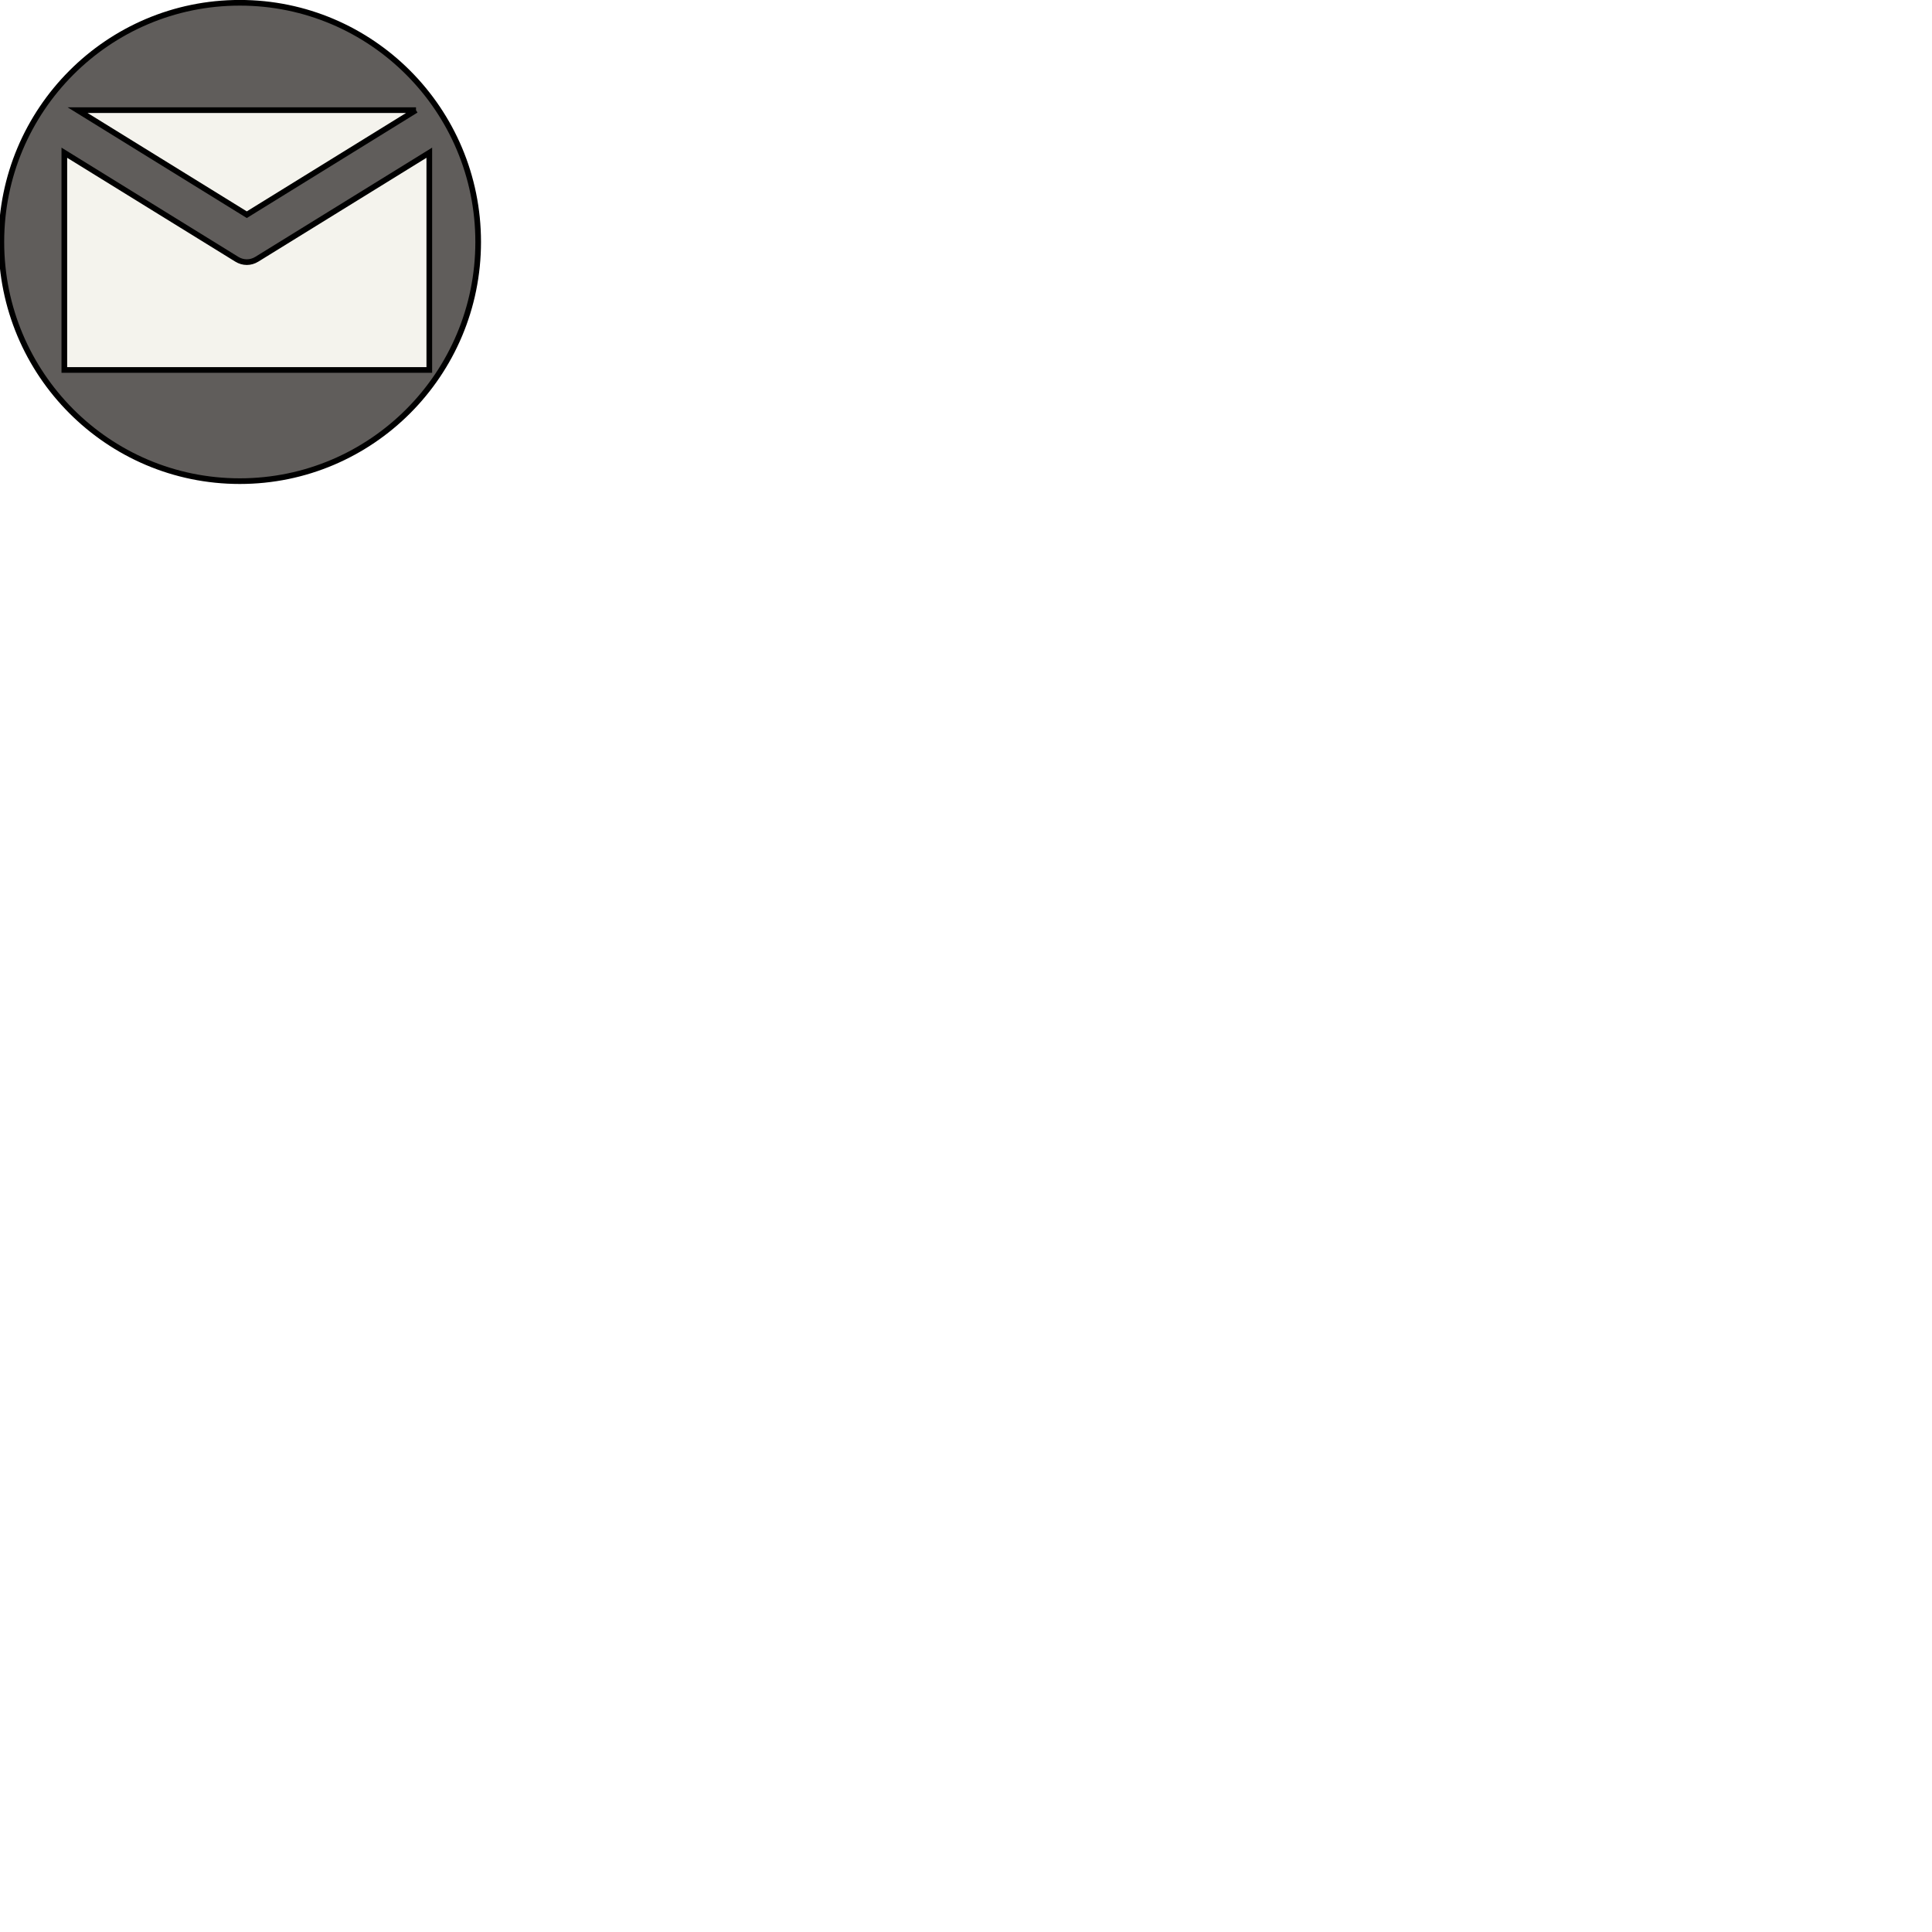
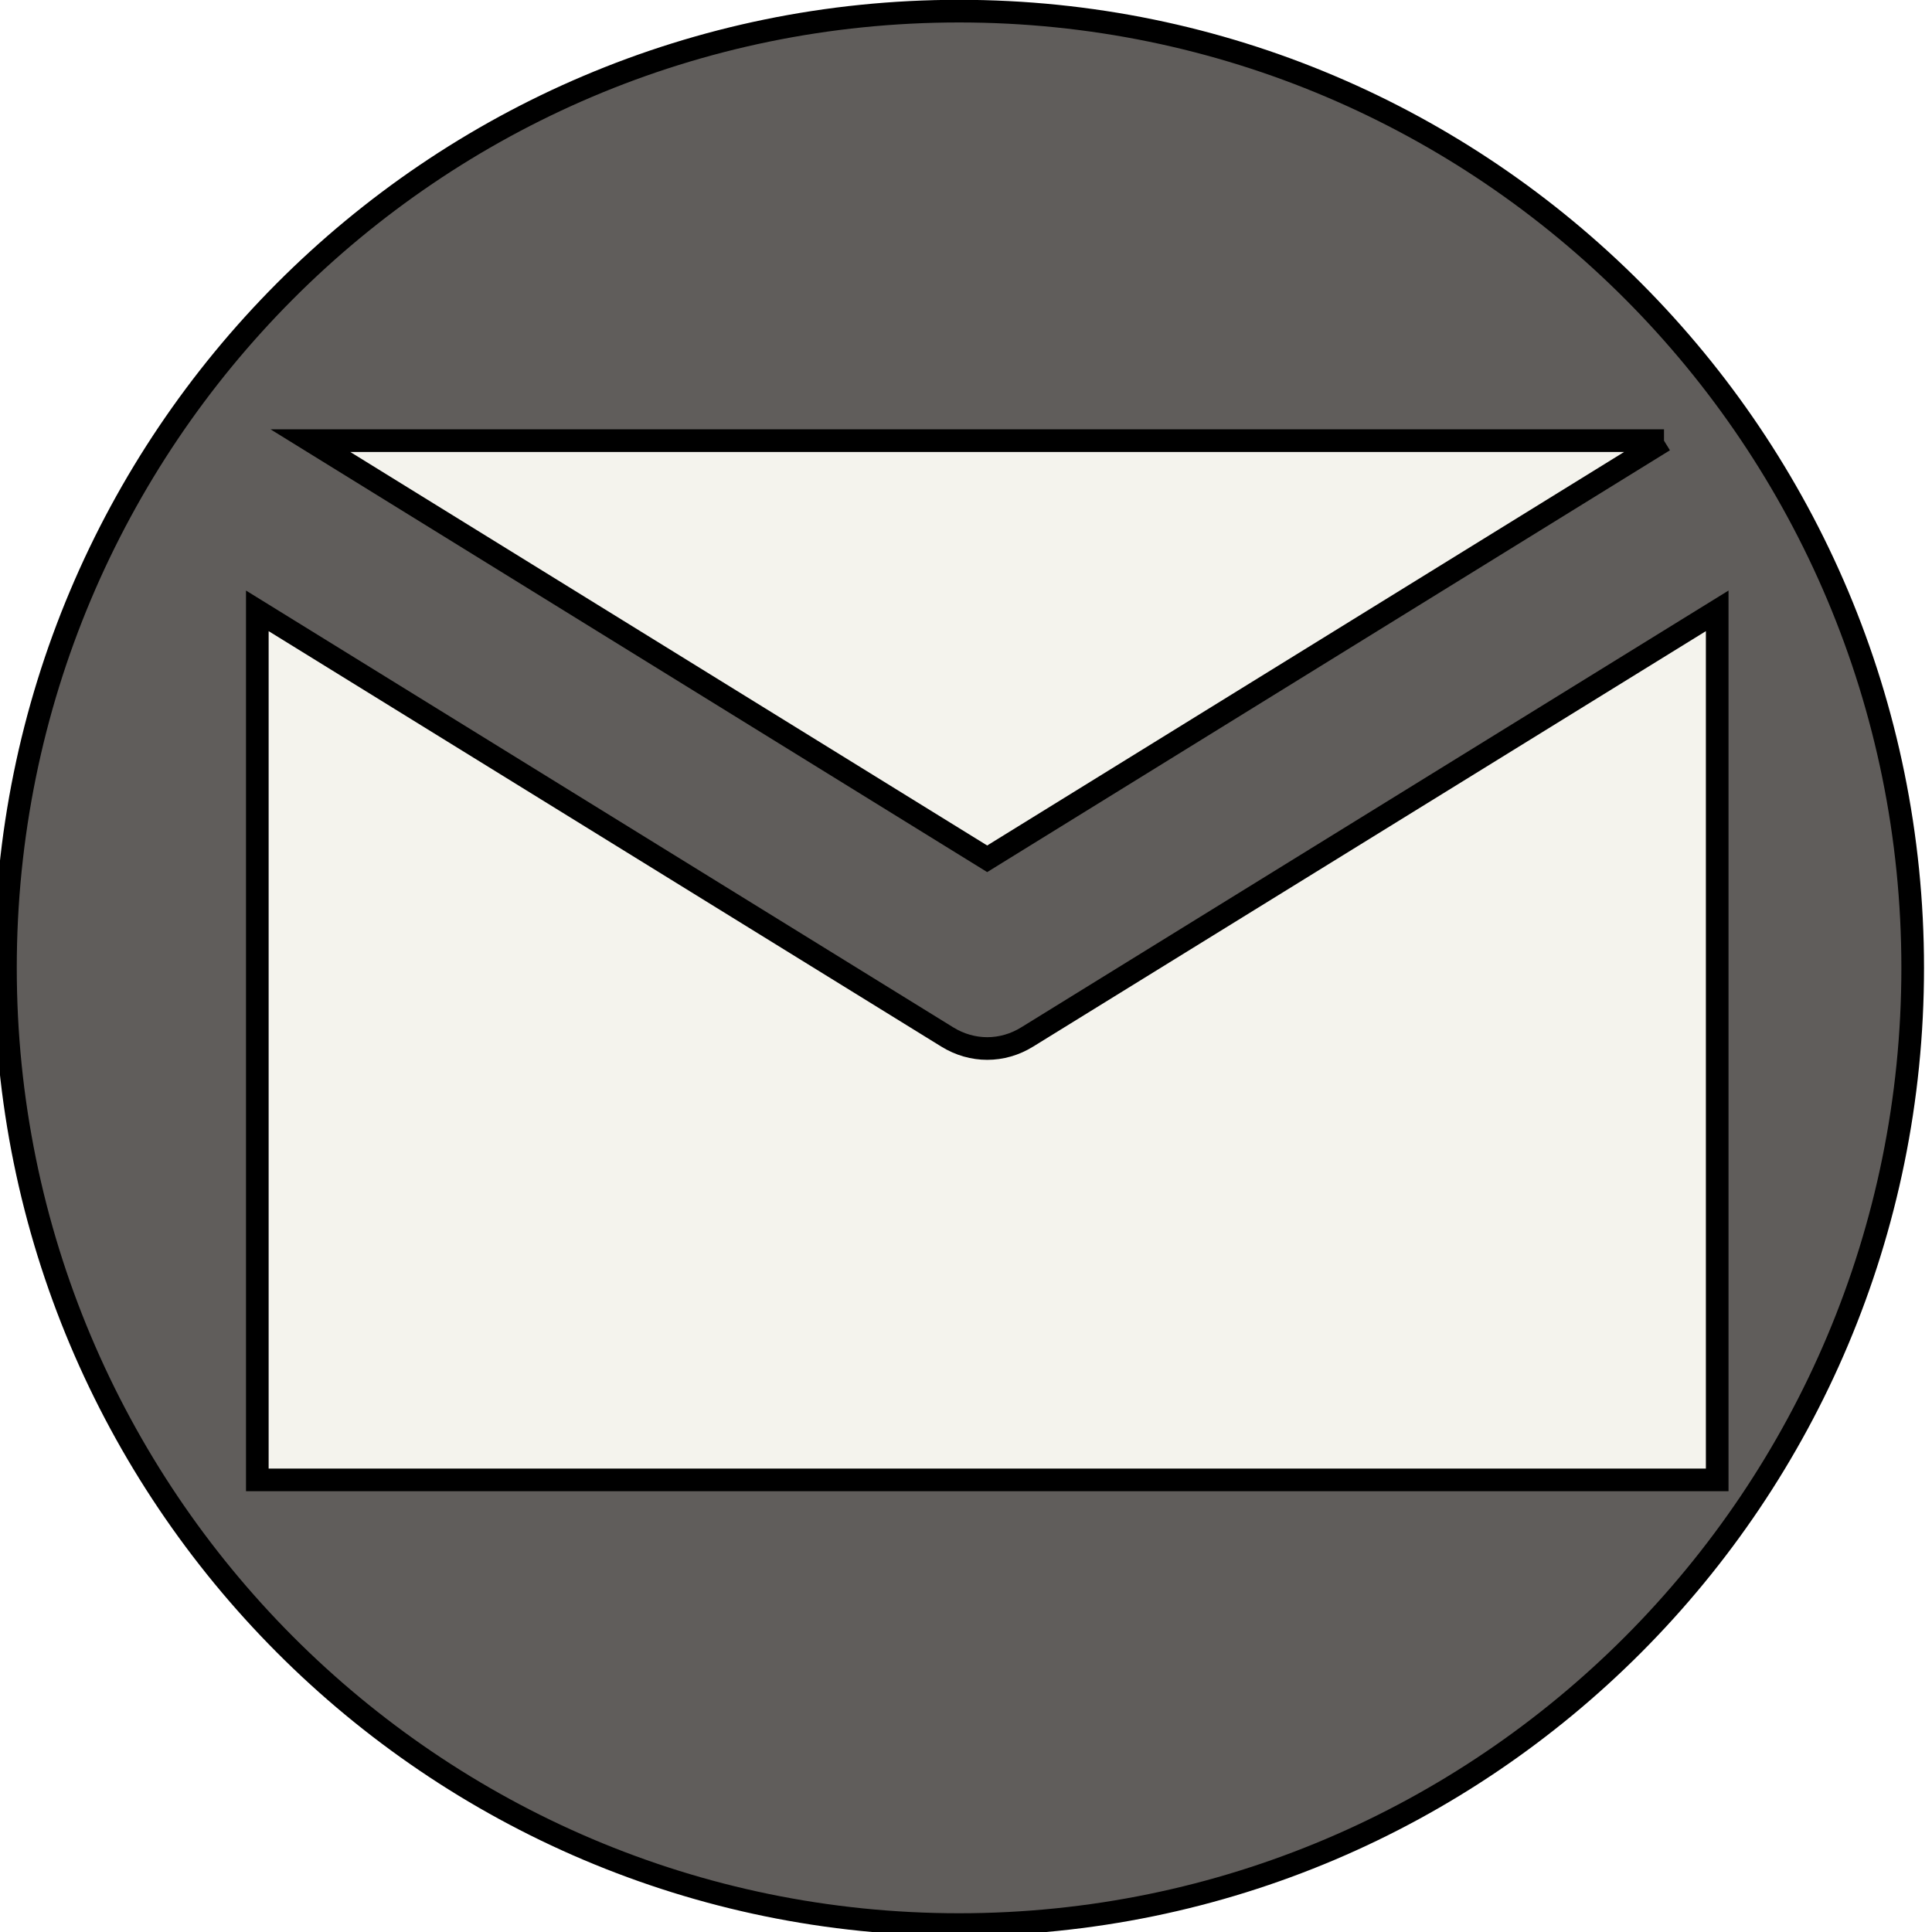
- <svg xmlns="http://www.w3.org/2000/svg" x="100%" y="100%" viewBox="0 0 512 512">
+ <svg xmlns="http://www.w3.org/2000/svg" width="100%" height="100%" viewBox="0 0 128 128">
  <g>
    <ellipse stroke="#000" ry="63.385" rx="63.18" id="svg_6" cy="64.123" cx="63.541" stroke-width="1.5" fill="#605d5b" />
    <path id="svg_16" d="m-155.127,40.381c-0.085,-0.079 -0.146,-0.33 -0.132,-0.544c0.009,-0.135 0.193,-0.954 0.209,-0.93c0.005,0.008 0.052,0.199 0.104,0.424c0.083,0.361 0.094,0.428 0.094,0.566c0,0.279 -0.09,0.507 -0.199,0.503c-0.032,-0.001 -0.066,-0.01 -0.076,-0.02l0,0zm0.085,-0.14c0.003,-0.036 -0.004,-0.054 -0.02,-0.054c-0.037,0 -0.089,-0.116 -0.1,-0.226c-0.012,-0.117 -0.045,-0.131 -0.05,-0.021c-0.009,0.211 0.154,0.501 0.17,0.301l0,0z" fill-opacity="null" stroke-opacity="null" stroke-width="1.5" stroke="#000" fill="#00aeff" />
    <path id="svg_21" d="m110.244,29.194l-89.679,0l44.839,27.703l44.839,-27.703zm-42.185,39.505c-0.824,0.511 -1.737,0.768 -2.651,0.768s-1.827,-0.257 -2.654,-0.768l-45.706,-28.229l0,57.577l96.721,0l0,-57.577l-45.71,28.229z" stroke-opacity="null" stroke-width="1.5" stroke="#000" fill="#f4f3ed" />
  </g>
</svg>
